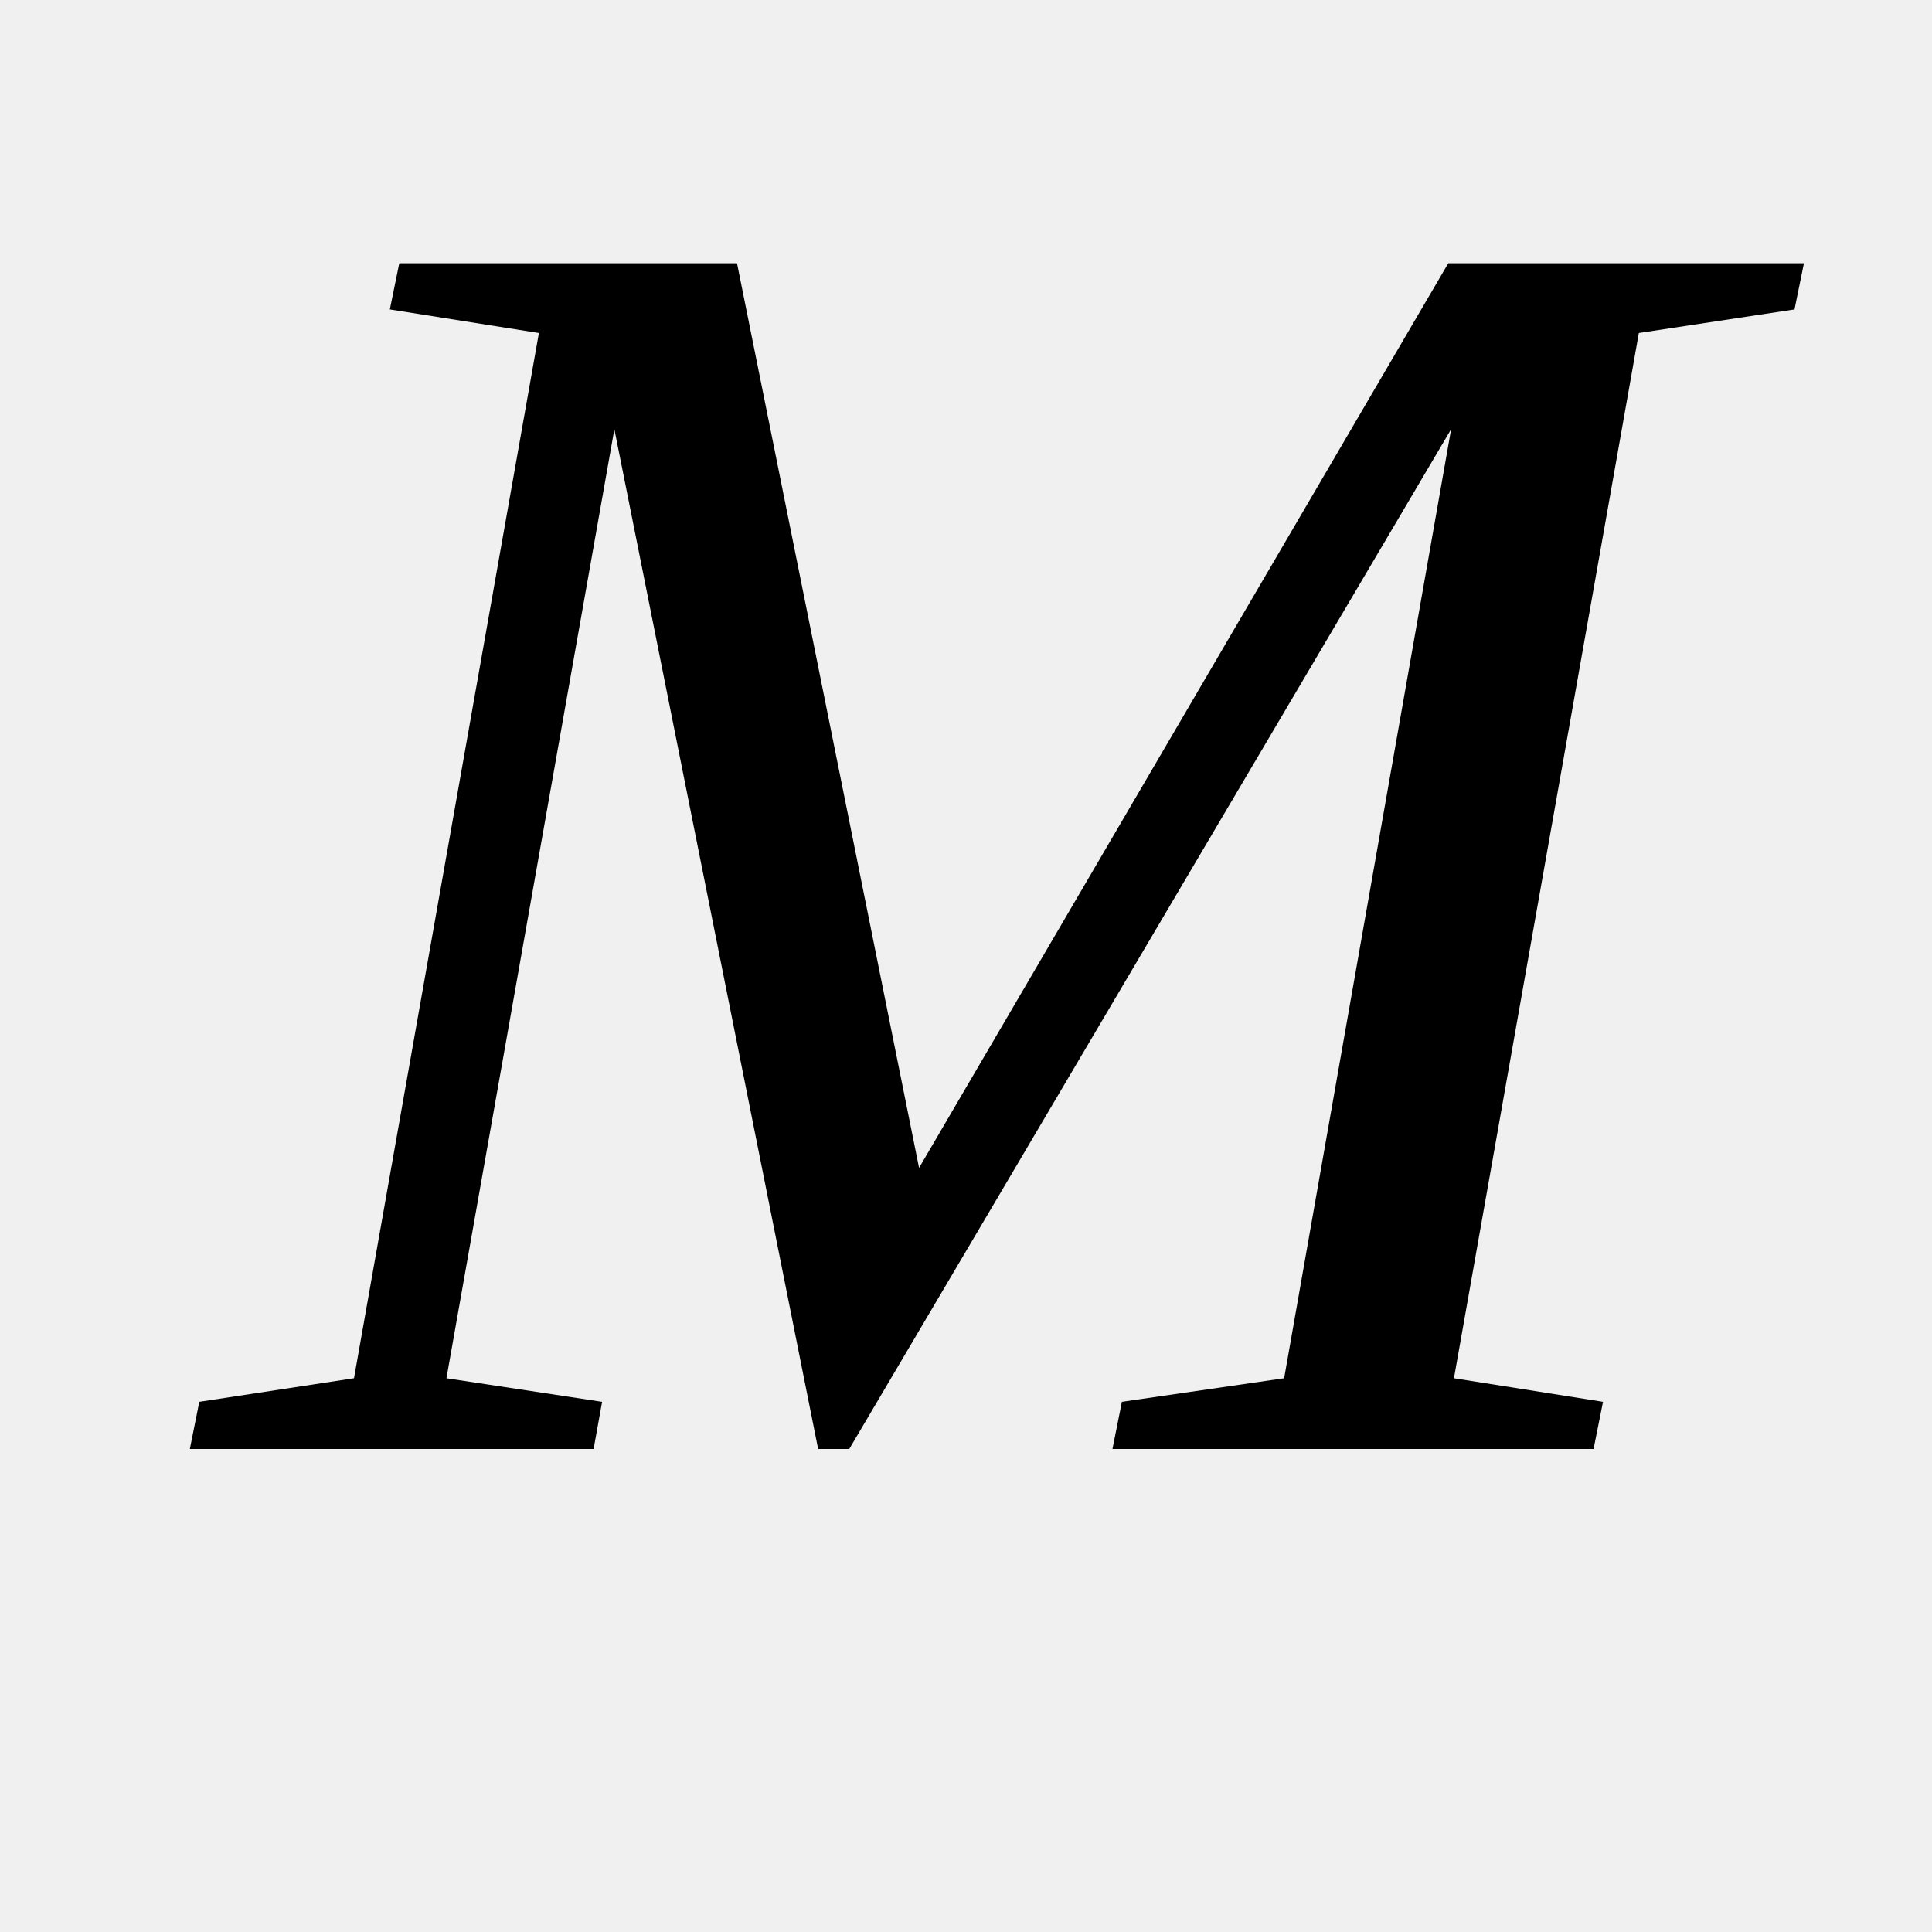
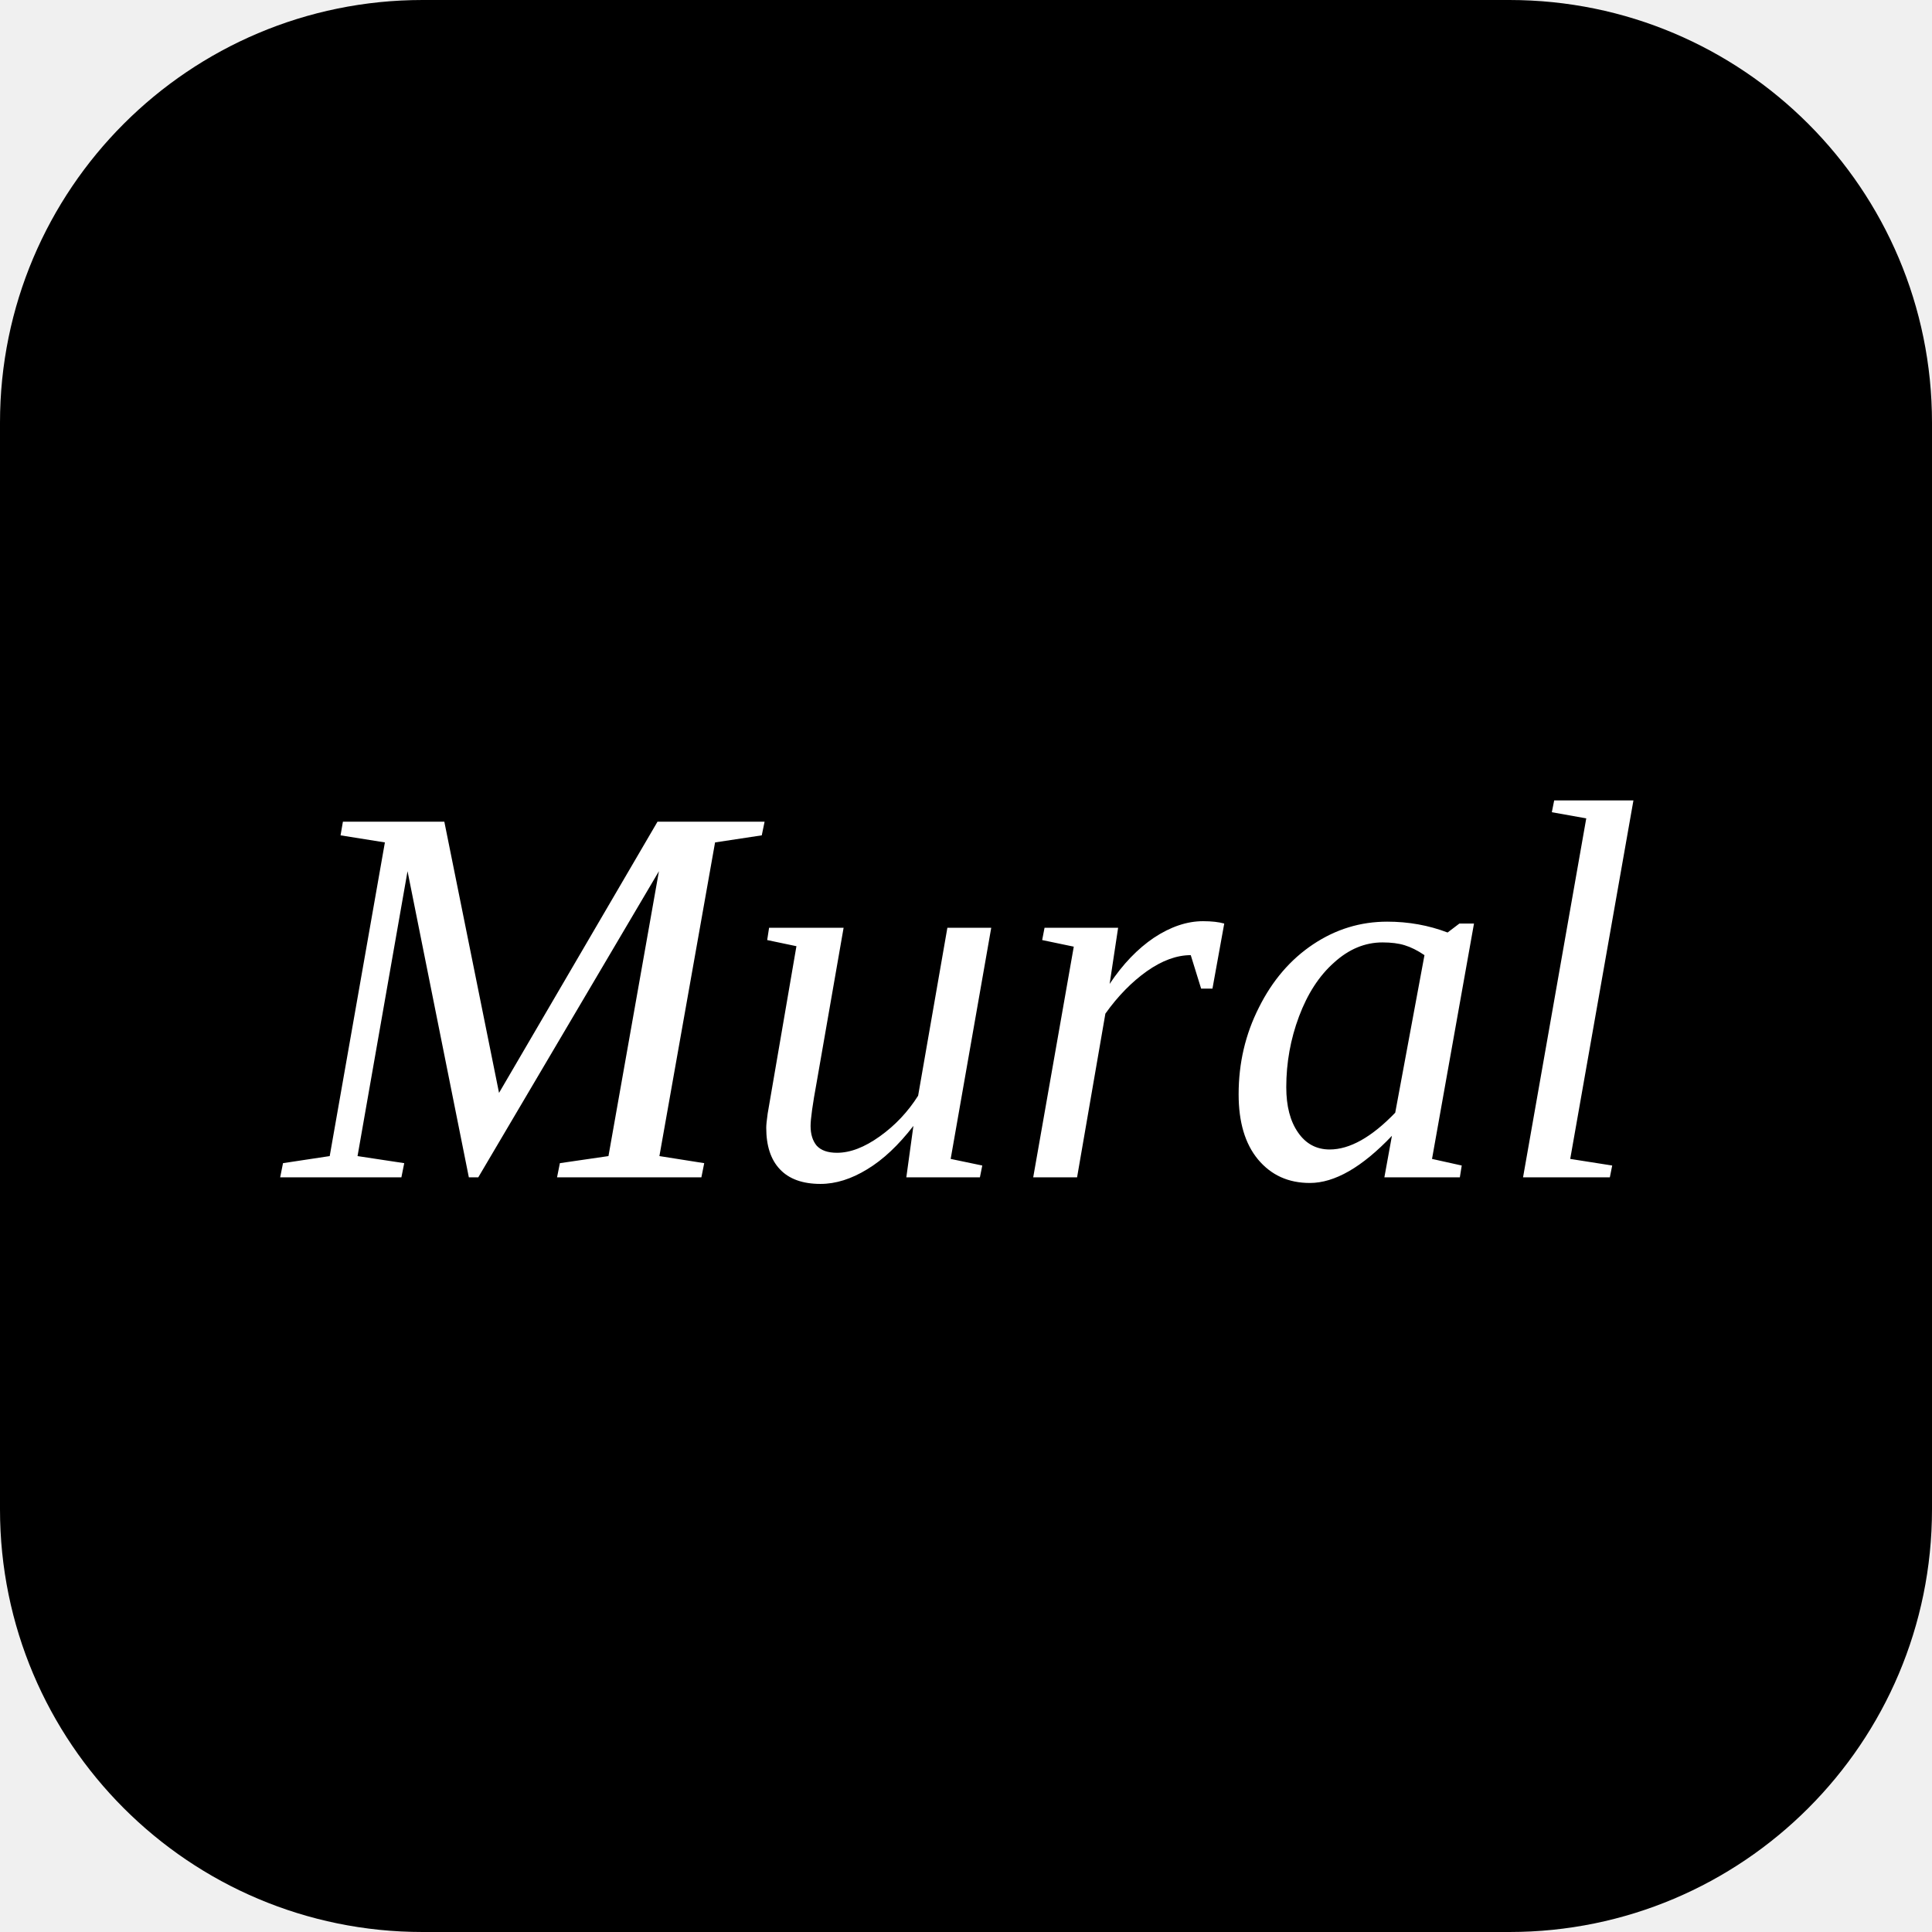
- <svg xmlns="http://www.w3.org/2000/svg" viewBox="0 0 32 32" aria-hidden="true">
-   <text x="16" y="24" text-anchor="middle" font-family="Georgia, 'Times New Roman', serif" font-style="italic" font-size="30" fill="currentColor">M</text>
+ <svg xmlns="http://www.w3.org/2000/svg" viewBox="0 0 64 64" aria-hidden="true">
+   <rect width="64" height="64" rx="14" fill="#000000" />
+   <text x="32" y="39" text-anchor="middle" font-family="Georgia, 'Times New Roman', serif" font-style="italic" font-size="18" fill="#ffffff">Mural</text>
</svg>
